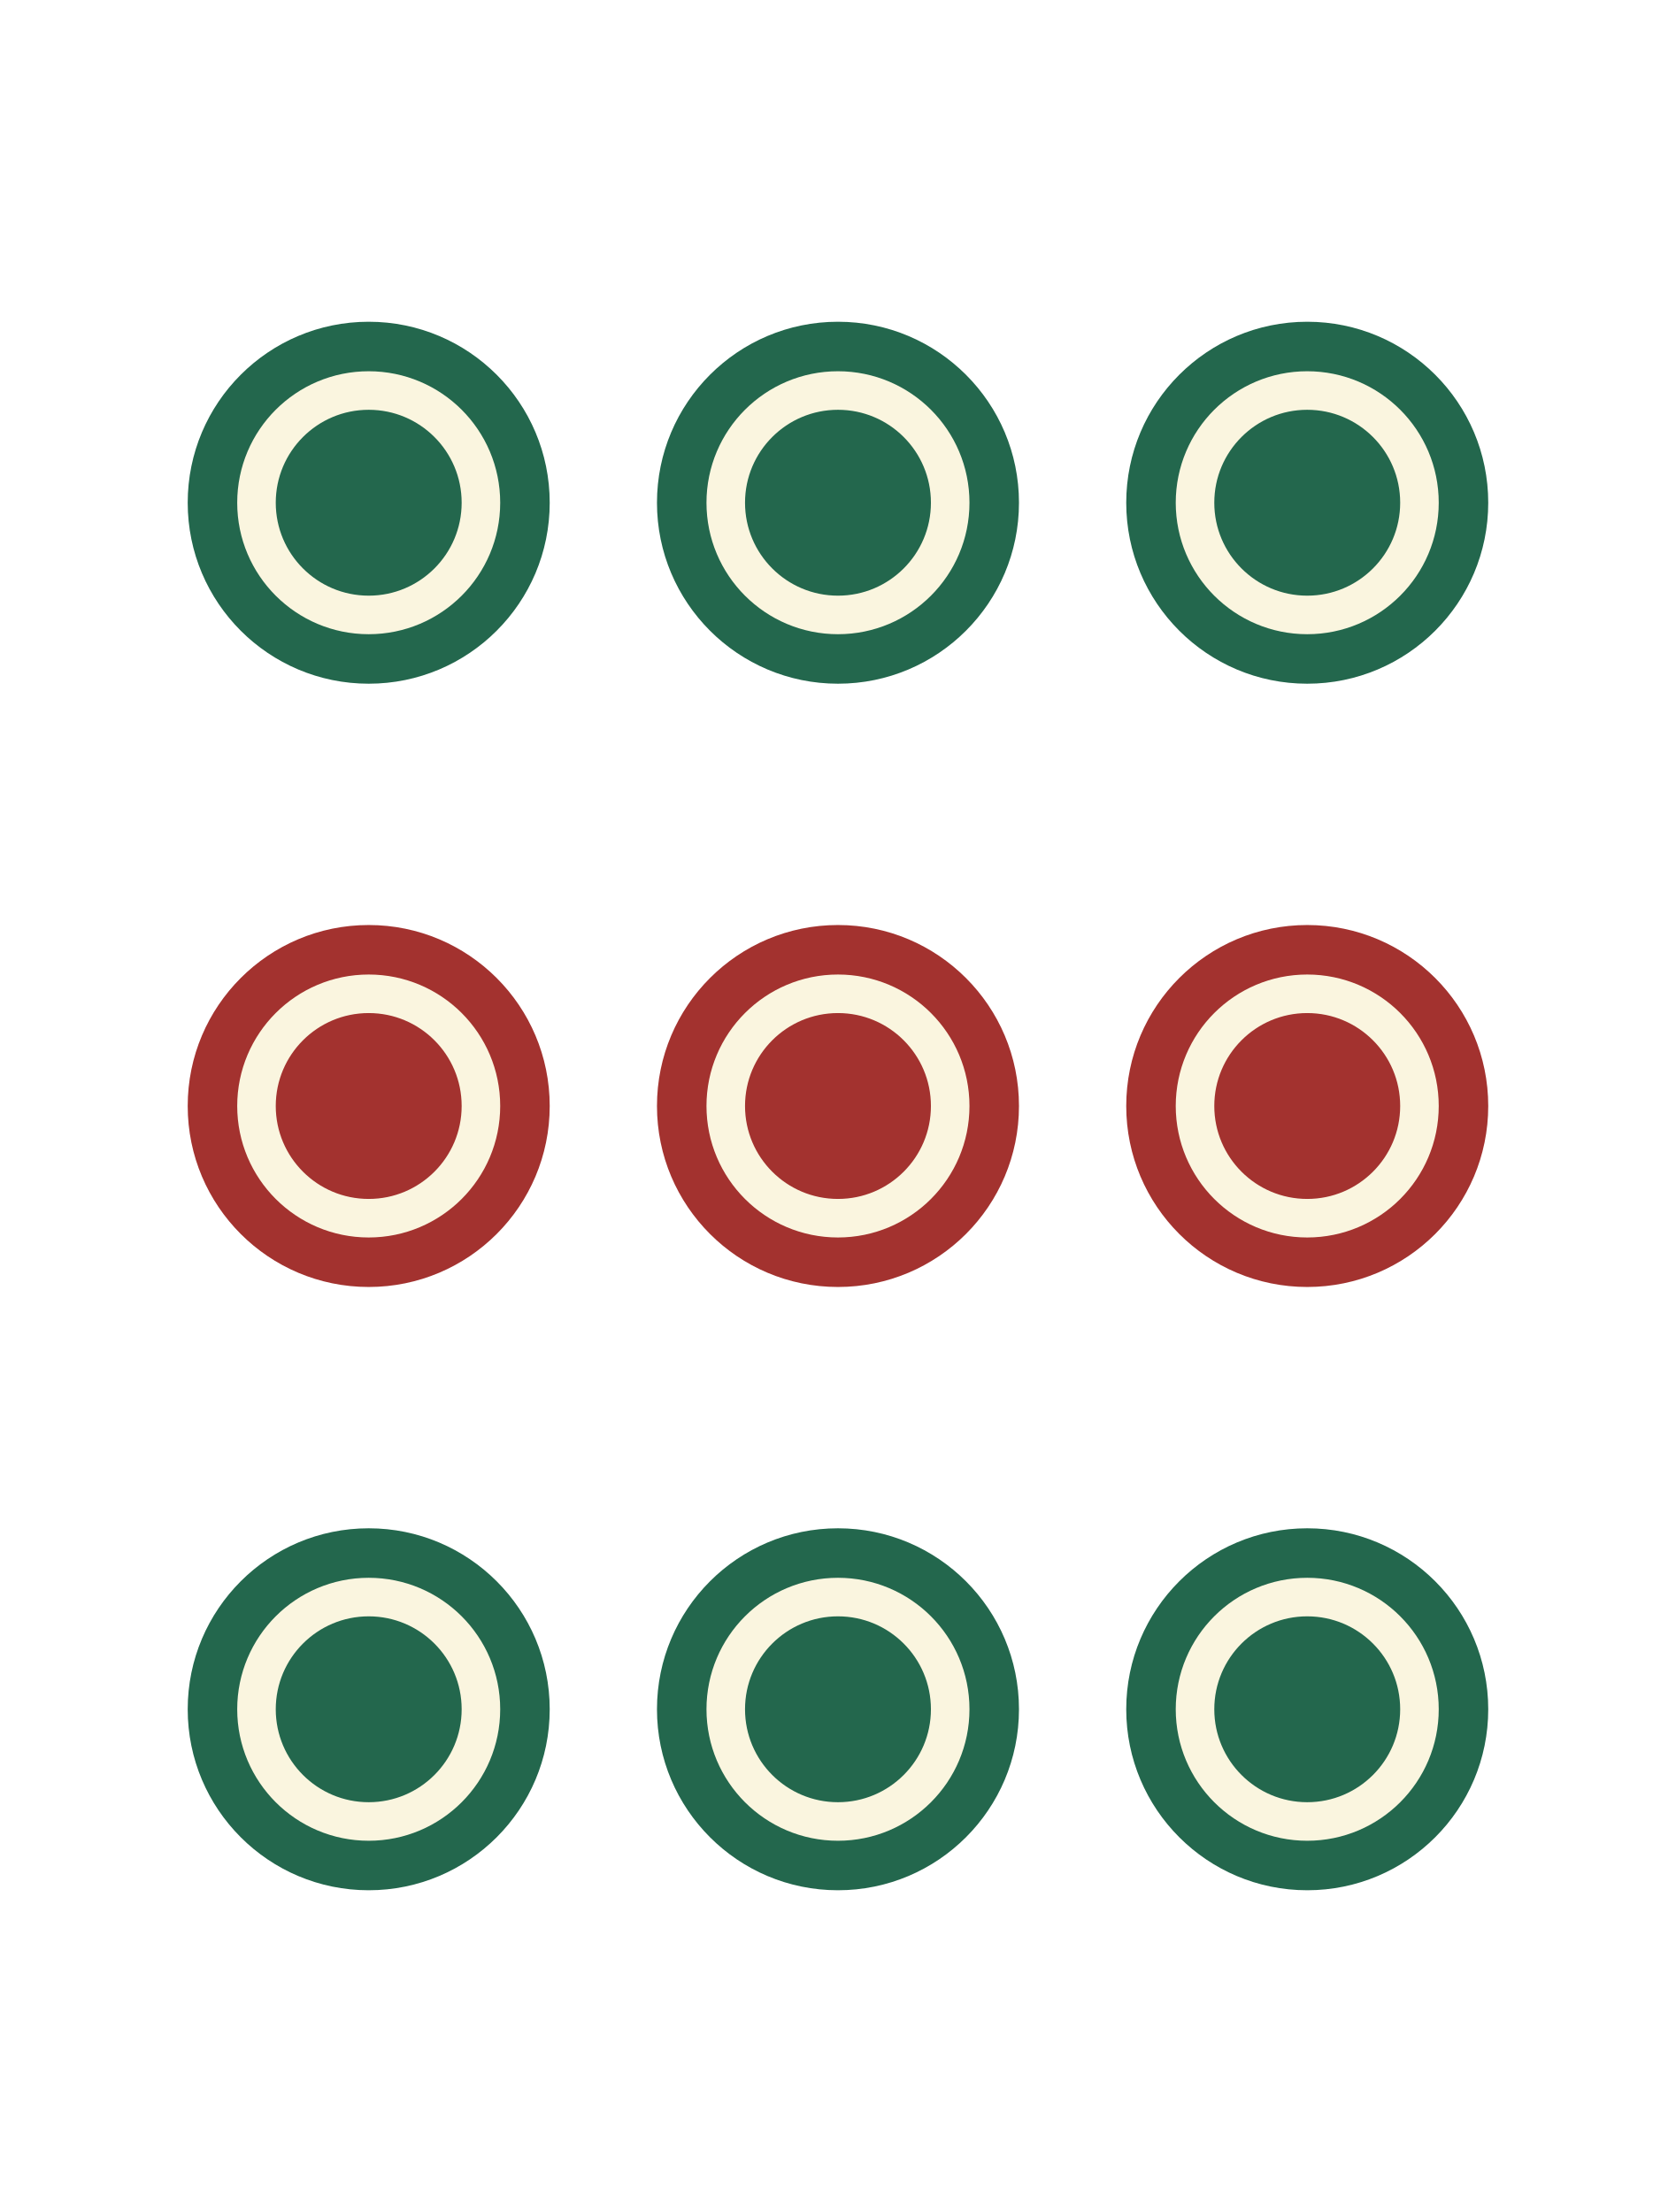
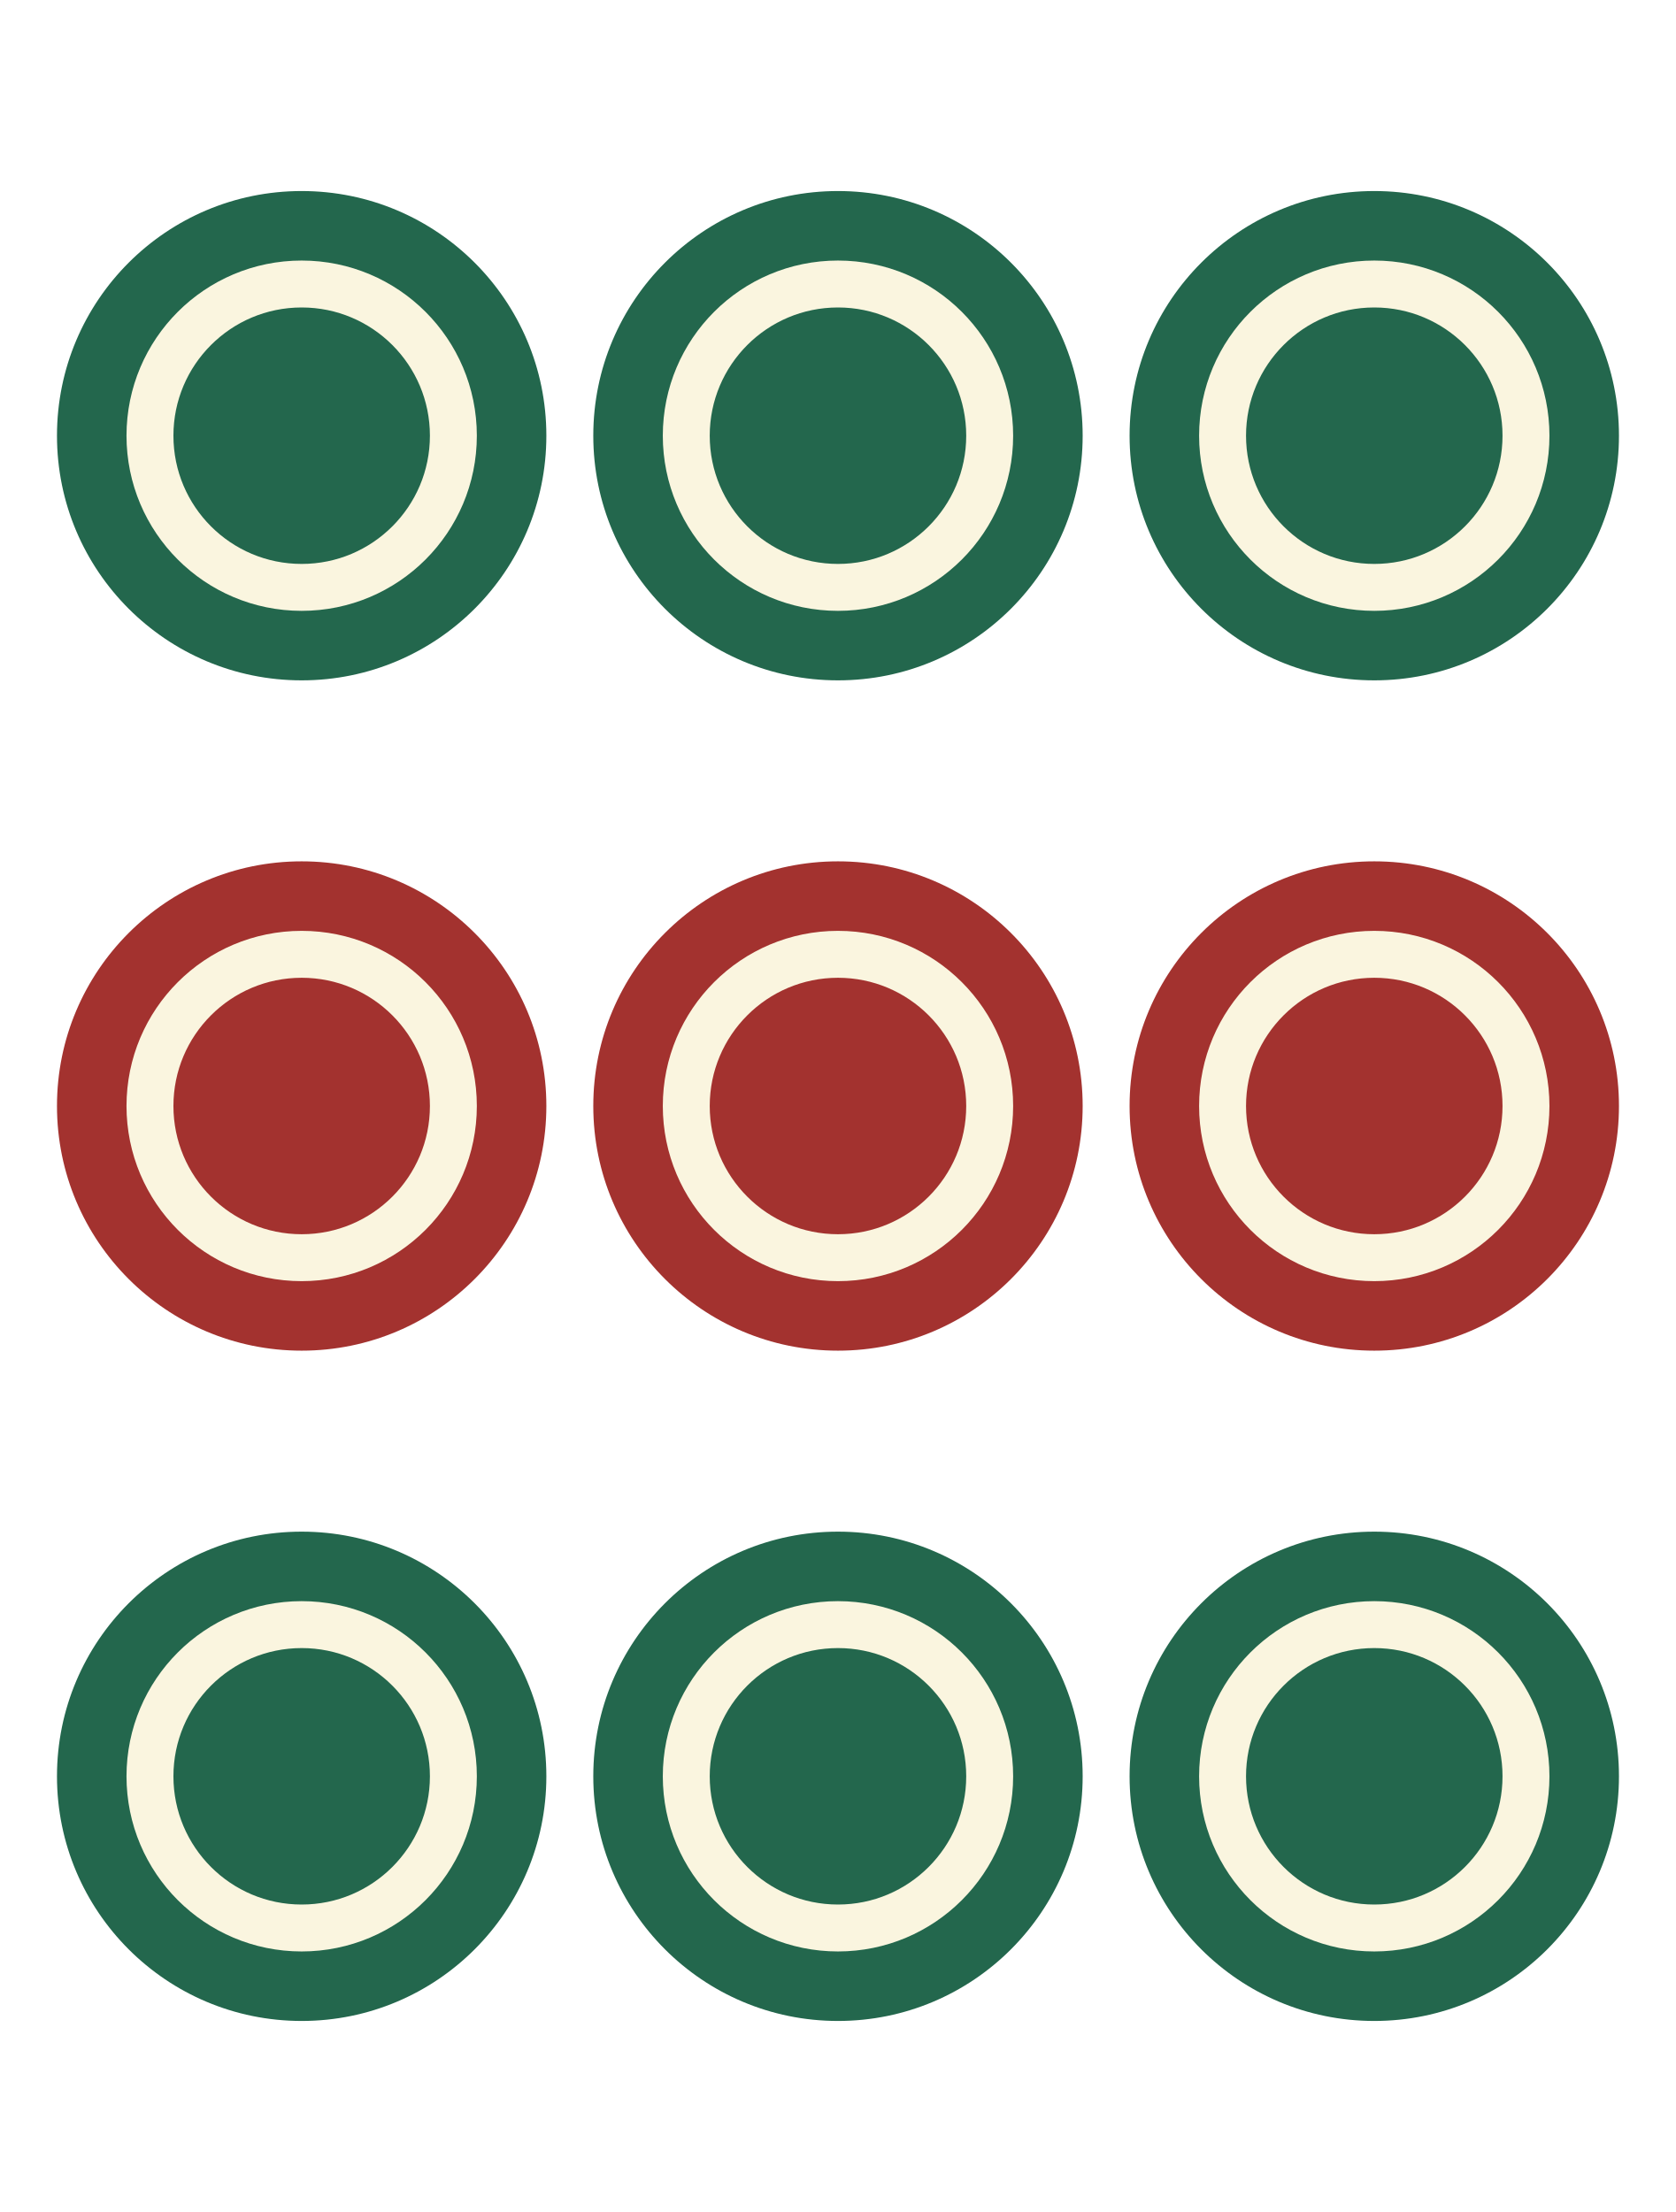
<svg xmlns="http://www.w3.org/2000/svg" viewBox="0 0 50 66">
-   <circle cx="11" cy="15" r="5.4" fill="#23674d" />
-   <circle cx="11" cy="15" r="3.348" fill="none" stroke="#faf5df" stroke-width="1.15" />
-   <circle cx="25" cy="15" r="5.4" fill="#23674d" />
-   <circle cx="25" cy="15" r="3.348" fill="none" stroke="#faf5df" stroke-width="1.15" />
-   <circle cx="39" cy="15" r="5.4" fill="#23674d" />
-   <circle cx="39" cy="15" r="3.348" fill="none" stroke="#faf5df" stroke-width="1.15" />
-   <circle cx="11" cy="33" r="5.4" fill="#a3322f" />
-   <circle cx="11" cy="33" r="3.348" fill="none" stroke="#faf5df" stroke-width="1.15" />
-   <circle cx="25" cy="33" r="5.4" fill="#a3322f" />
-   <circle cx="25" cy="33" r="3.348" fill="none" stroke="#faf5df" stroke-width="1.15" />
-   <circle cx="39" cy="33" r="5.4" fill="#a3322f" />
-   <circle cx="39" cy="33" r="3.348" fill="none" stroke="#faf5df" stroke-width="1.15" />
-   <circle cx="11" cy="51" r="5.4" fill="#23674d" />
-   <circle cx="11" cy="51" r="3.348" fill="none" stroke="#faf5df" stroke-width="1.15" />
-   <circle cx="25" cy="51" r="5.4" fill="#23674d" />
-   <circle cx="25" cy="51" r="3.348" fill="none" stroke="#faf5df" stroke-width="1.15" />
-   <circle cx="39" cy="51" r="5.4" fill="#23674d" />
-   <circle cx="39" cy="51" r="3.348" fill="none" stroke="#faf5df" stroke-width="1.15" />
+   <circle cx="9" cy="13" r="7.3" fill="#23674d" />
+   <circle cx="9" cy="13" r="4.526" fill="none" stroke="#faf5df" stroke-width="1.4" />
+   <circle cx="25" cy="13" r="7.3" fill="#23674d" />
+   <circle cx="25" cy="13" r="4.526" fill="none" stroke="#faf5df" stroke-width="1.4" />
+   <circle cx="41" cy="13" r="7.3" fill="#23674d" />
+   <circle cx="41" cy="13" r="4.526" fill="none" stroke="#faf5df" stroke-width="1.4" />
+   <circle cx="9" cy="33" r="7.3" fill="#a3322f" />
+   <circle cx="9" cy="33" r="4.526" fill="none" stroke="#faf5df" stroke-width="1.4" />
+   <circle cx="25" cy="33" r="7.3" fill="#a3322f" />
+   <circle cx="25" cy="33" r="4.526" fill="none" stroke="#faf5df" stroke-width="1.4" />
+   <circle cx="41" cy="33" r="7.3" fill="#a3322f" />
+   <circle cx="41" cy="33" r="4.526" fill="none" stroke="#faf5df" stroke-width="1.4" />
+   <circle cx="9" cy="53" r="7.3" fill="#23674d" />
+   <circle cx="9" cy="53" r="4.526" fill="none" stroke="#faf5df" stroke-width="1.4" />
+   <circle cx="25" cy="53" r="7.3" fill="#23674d" />
+   <circle cx="25" cy="53" r="4.526" fill="none" stroke="#faf5df" stroke-width="1.4" />
+   <circle cx="41" cy="53" r="7.3" fill="#23674d" />
+   <circle cx="41" cy="53" r="4.526" fill="none" stroke="#faf5df" stroke-width="1.4" />
</svg>
